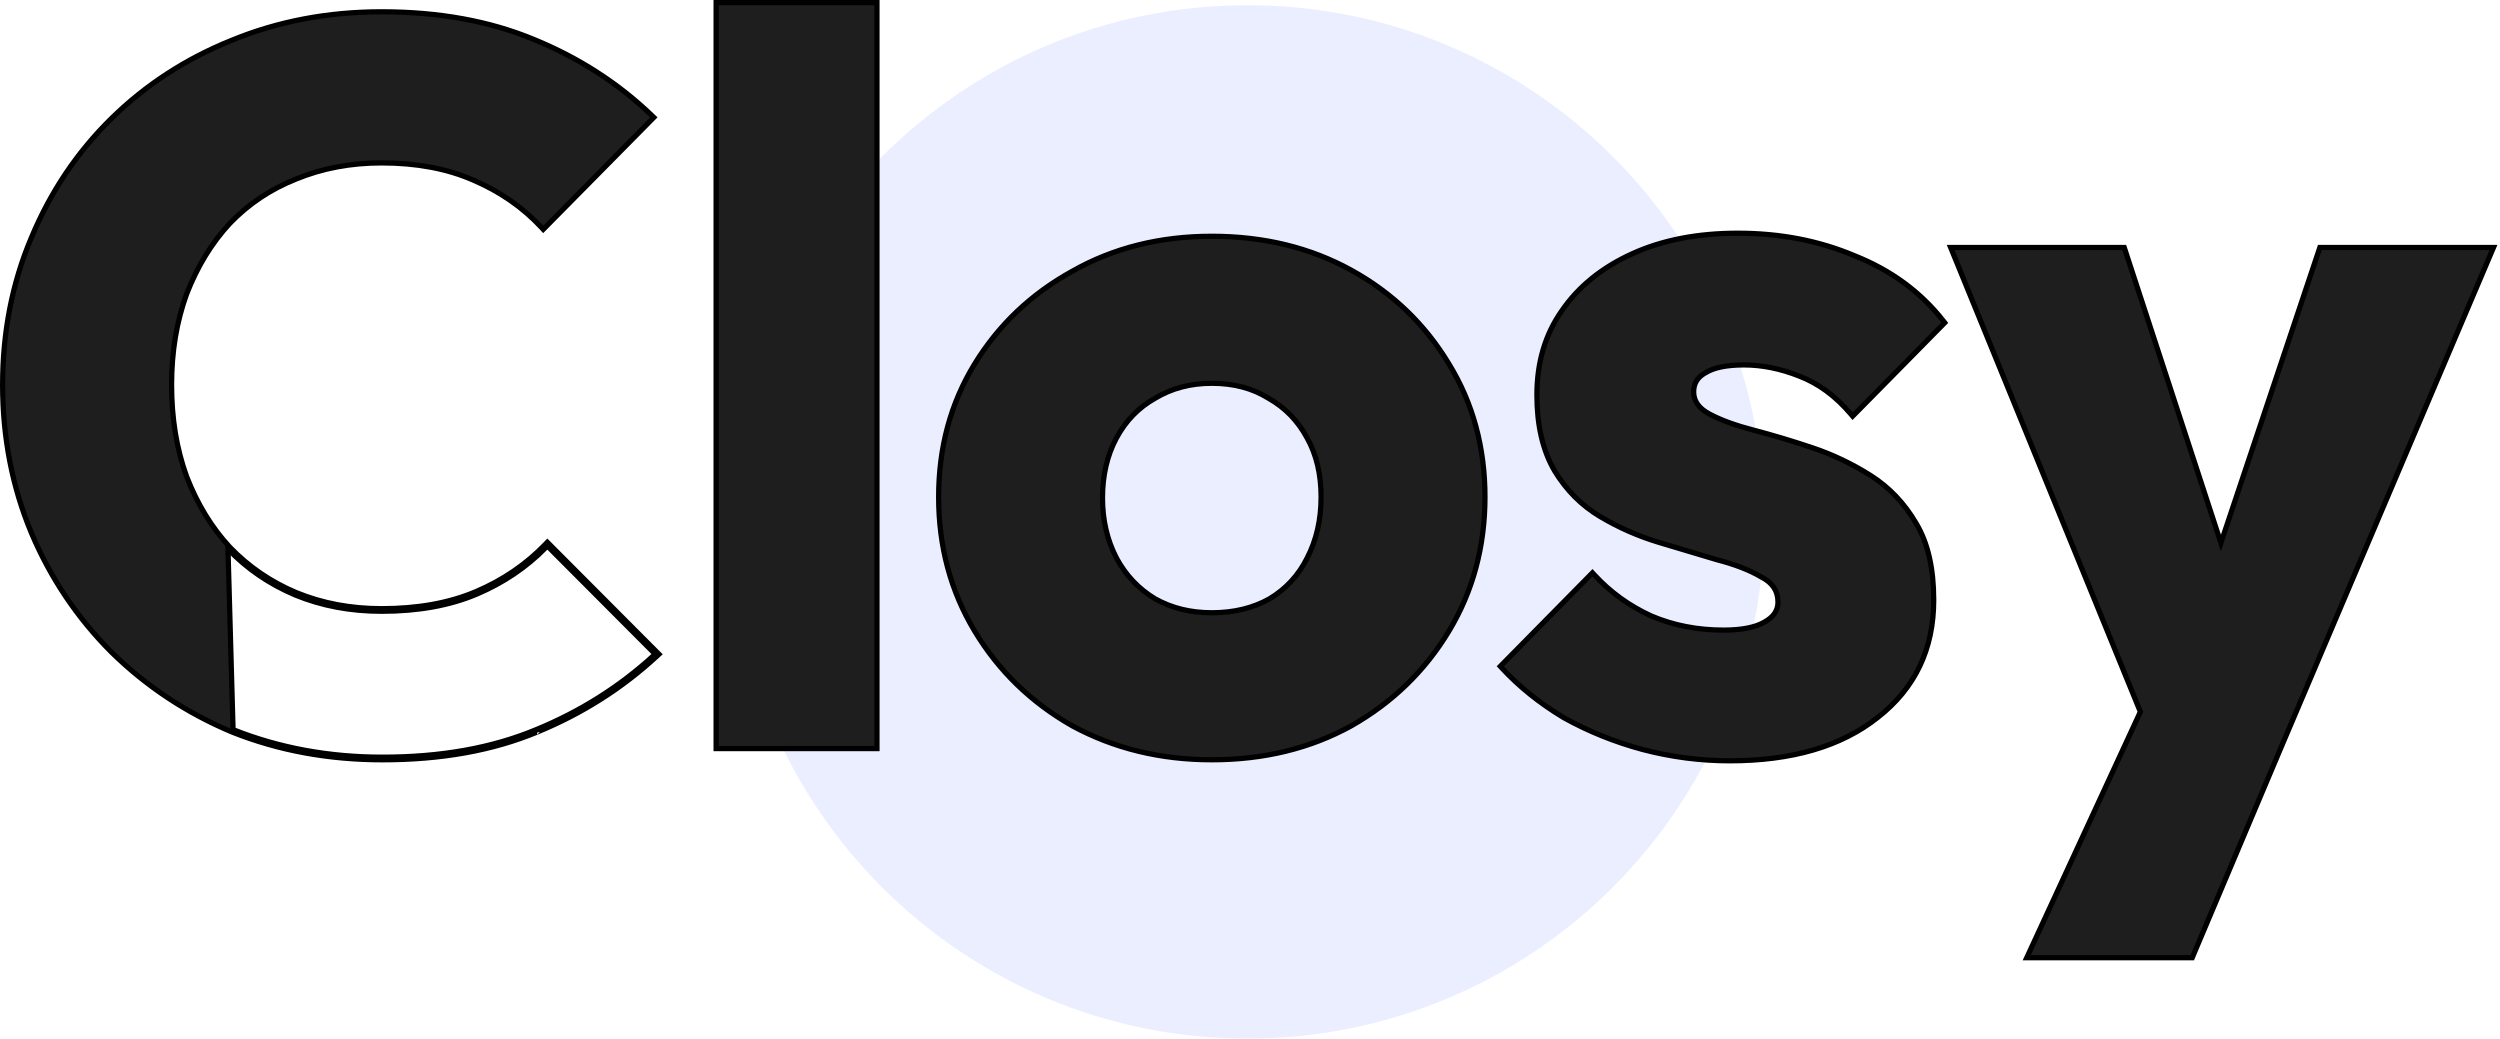
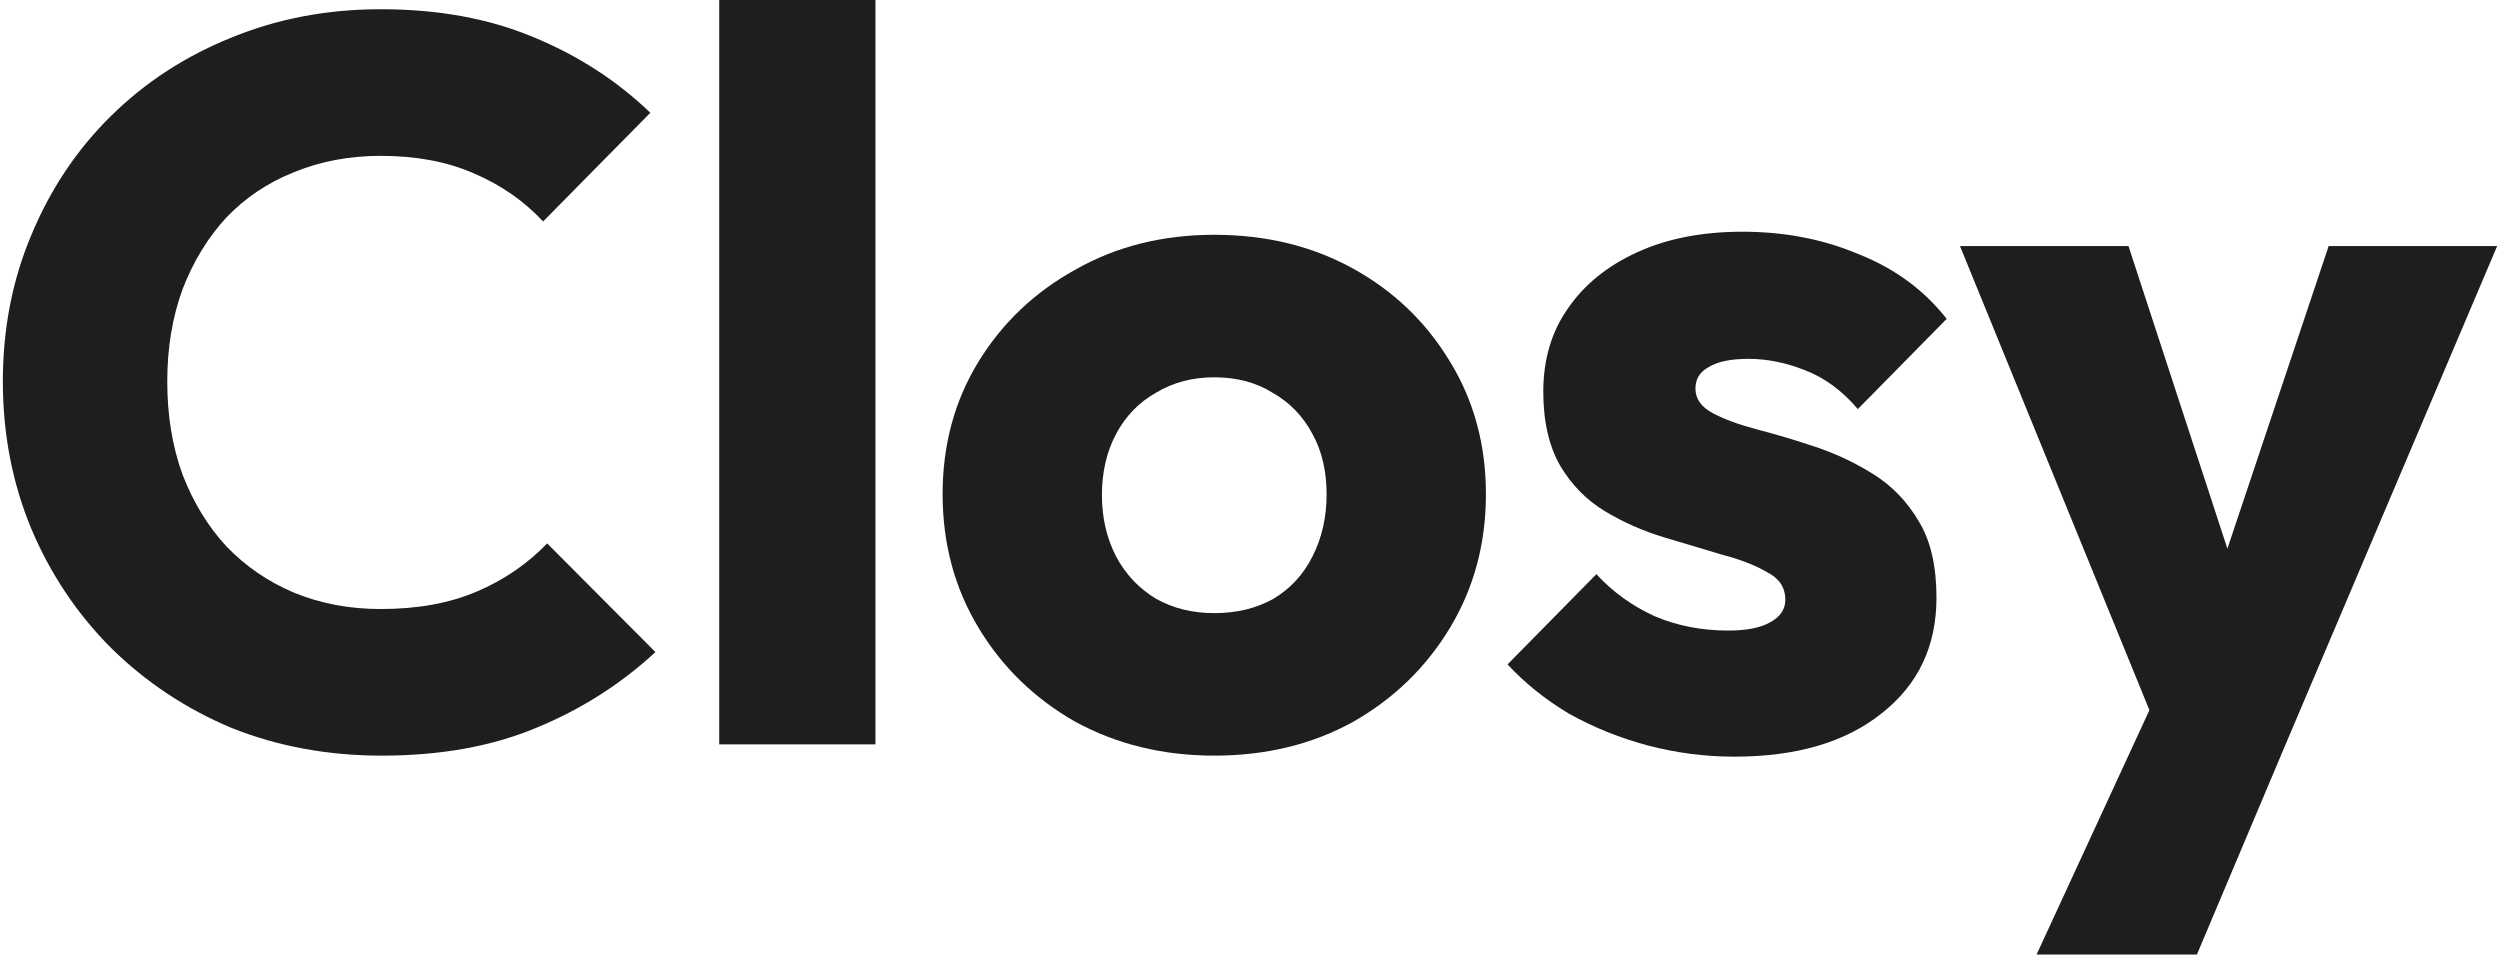
- <svg xmlns="http://www.w3.org/2000/svg" width="479" height="199" viewBox="0 0 479 199" fill="none">
-   <circle cx="239" cy="100" r="99" fill="#EBEEFF" />
-   <path d="M102.926 140.259C111.554 136.718 119.205 131.864 125.876 125.698L126.257 125.346L125.89 124.978L105.232 104.256L104.872 103.895L104.518 104.262C100.798 108.122 96.372 111.147 91.234 113.337C86.112 115.521 80.075 116.62 73.11 116.62C67.194 116.62 61.737 115.589 56.736 113.531C51.862 111.472 47.633 108.579 44.045 104.852C40.587 101.125 37.827 96.622 35.769 91.335C33.844 86.055 32.878 80.186 32.878 73.722C32.878 67.389 33.844 61.585 35.769 56.304C37.827 51.017 40.587 46.514 44.045 42.787C47.632 39.061 51.858 36.235 56.728 34.307L56.728 34.307L56.735 34.304C61.736 32.246 67.193 31.214 73.11 31.214C79.812 31.214 85.653 32.313 90.645 34.496L90.649 34.498C95.786 36.687 100.144 39.711 103.732 43.566L104.087 43.948L104.454 43.577L124.917 22.855L125.273 22.495L124.908 22.143C118.495 15.973 110.97 11.117 102.34 7.575C93.823 4.027 84.077 2.259 73.11 2.259C62.786 2.259 53.171 4.095 44.272 7.77C35.508 11.313 27.852 16.301 21.308 22.734C14.762 29.168 9.659 36.783 5.996 45.573C2.33 54.241 0.5 63.625 0.5 73.722C0.5 83.819 2.331 93.268 5.995 102.064L5.996 102.067C9.659 110.727 14.762 118.339 21.305 124.902L21.308 124.905C27.98 131.467 35.7 136.585 44.462 140.258L44.471 140.262C53.369 143.806 62.982 145.575 73.305 145.575C84.531 145.575 94.408 143.808 102.926 140.259ZM102.926 140.259C102.925 140.259 102.924 140.259 102.924 140.26L102.734 139.797M102.926 140.259C102.926 140.259 102.926 140.259 102.926 140.259L102.734 139.797M102.734 139.797C94.288 143.316 84.479 145.075 73.305 145.075C63.041 145.075 53.491 143.316 44.656 139.797L43.681 105.195C47.319 108.975 51.607 111.907 56.544 113.992C61.611 116.078 67.133 117.12 73.11 117.12C80.126 117.12 86.233 116.013 91.43 113.797C96.468 111.65 100.834 108.706 104.528 104.967L104.523 104.962L104.878 104.609L104.878 104.609L105.238 104.956C105.235 104.958 105.233 104.961 105.231 104.963L125.183 124.976C125.188 124.972 125.192 124.968 125.197 124.964L125.536 125.331L125.182 125.684L125.168 125.669C118.628 131.634 111.15 136.343 102.734 139.797ZM137.208 142.925V143.425H137.708H167.526H168.026V142.925V1V0.5H167.526H137.708H137.208V1V142.925ZM205.428 139.059L205.436 139.064C213.441 143.407 222.359 145.575 232.18 145.575C242.13 145.575 251.05 143.408 258.927 139.062L258.933 139.059C266.802 134.586 273.036 128.531 277.629 120.897C282.226 113.255 284.522 104.694 284.522 95.226C284.522 85.757 282.226 77.26 277.627 69.746C273.034 62.113 266.798 56.123 258.927 51.78C251.05 47.434 242.13 45.267 232.18 45.267C222.229 45.267 213.308 47.5 205.431 51.977C197.562 56.319 191.327 62.243 186.734 69.746C182.134 77.26 179.839 85.757 179.839 95.226C179.839 104.694 182.134 113.255 186.732 120.897C191.324 128.531 197.559 134.586 205.428 139.059ZM250.446 106.921L250.442 106.927C248.797 110.228 246.396 112.828 243.233 114.733C240.071 116.507 236.392 117.402 232.18 117.402C228.101 117.402 224.486 116.509 221.323 114.733C218.157 112.826 215.689 110.224 213.913 106.917C212.135 103.476 211.242 99.647 211.242 95.421C211.242 91.06 212.137 87.234 213.911 83.928C215.687 80.621 218.154 78.085 221.316 76.308L221.323 76.304L221.329 76.301C224.492 74.397 228.104 73.44 232.18 73.44C236.39 73.44 239.997 74.399 243.024 76.296L243.034 76.302L243.044 76.308C246.207 78.085 248.674 80.621 250.449 83.928L250.453 83.936C252.224 87.106 253.118 90.864 253.118 95.226C253.118 99.586 252.224 103.481 250.446 106.921ZM314.718 143.603L314.721 143.604C320.219 145.048 325.784 145.771 331.414 145.771C343.31 145.771 352.786 143.017 359.787 137.454C366.929 131.881 370.503 124.37 370.503 114.97C370.503 108.921 369.389 104 367.119 100.248C364.872 96.405 361.96 93.349 358.381 91.088C354.84 88.852 351.1 87.075 347.164 85.759C343.257 84.453 339.543 83.341 336.022 82.426C332.537 81.519 329.718 80.489 327.556 79.34C325.457 78.226 324.508 76.806 324.508 75.09C324.508 74.258 324.7 73.553 325.067 72.958C325.435 72.362 325.997 71.847 326.779 71.425L326.792 71.418L326.804 71.41C328.377 70.44 330.799 69.921 334.142 69.921C337.581 69.921 341.092 70.623 344.678 72.037L344.684 72.039C348.362 73.438 351.673 75.86 354.615 79.324L354.968 79.74L355.352 79.351L372.308 62.148L372.616 61.835L372.345 61.489C368 55.942 362.341 51.786 355.381 49.019C348.558 46.124 341.087 44.681 332.973 44.681C325.251 44.681 318.486 45.993 312.692 48.635C306.905 51.274 302.413 54.911 299.237 59.556C296.052 64.082 294.469 69.463 294.469 75.677C294.469 81.473 295.585 86.323 297.851 90.2L297.855 90.206C300.104 93.922 303.02 96.85 306.602 98.979C310.145 101.085 313.885 102.73 317.822 103.915C321.721 105.088 325.424 106.196 328.933 107.239L328.941 107.241L328.949 107.243C332.429 108.148 335.24 109.241 337.396 110.513L337.411 110.522L337.426 110.53C338.536 111.086 339.339 111.767 339.865 112.559C340.389 113.347 340.659 114.275 340.659 115.361C340.659 116.959 339.827 118.243 337.999 119.221L337.993 119.224L337.987 119.228C336.278 120.207 333.717 120.726 330.245 120.726C325.241 120.726 320.633 119.825 316.414 118.031C312.188 116.103 308.542 113.472 305.471 110.135L305.116 109.749L304.747 110.123L287.792 127.326L287.457 127.665L287.78 128.016C291.064 131.573 295 134.73 299.584 137.489L299.591 137.493L299.598 137.497C304.312 140.124 309.353 142.159 314.718 143.603ZM410.093 136.384L388.65 182.79L388.322 183.5H389.104H419.702H420.033L420.162 183.195L436.923 143.511L436.923 143.51L477.46 48.113L477.756 47.417H477H444.843H444.483L444.369 47.758L425.526 104.024L407.119 47.762L407.006 47.417H406.644H374.487H373.742L374.024 48.106L410.093 136.384Z" fill="#1E1E1E" stroke="black" />
+ <svg xmlns="http://www.w3.org/2000/svg" width="440" height="168" viewBox="0 0 440 168" fill="none">
+   <path d="M67.185 132.992C57.718 132.992 48.911 131.368 40.763 128.12C32.734 124.752 25.664 120.06 19.553 114.045C13.561 108.03 8.888 101.053 5.533 93.113C2.178 85.053 0.5 76.391 0.5 67.128C0.5 57.865 2.178 49.263 5.533 41.323C8.888 33.263 13.561 26.286 19.553 20.391C25.544 14.496 32.554 9.925 40.583 6.677C48.731 3.308 57.538 1.624 67.005 1.624C77.07 1.624 85.998 3.248 93.787 6.496C101.695 9.744 108.586 14.195 114.457 19.85L95.584 38.977C92.229 35.368 88.155 32.541 83.362 30.496C78.688 28.451 73.236 27.429 67.005 27.429C61.493 27.429 56.4 28.391 51.727 30.316C47.173 32.12 43.219 34.767 39.864 38.256C36.628 41.744 34.052 45.955 32.135 50.887C30.337 55.819 29.439 61.233 29.439 67.128C29.439 73.143 30.337 78.617 32.135 83.549C34.052 88.481 36.628 92.692 39.864 96.18C43.219 99.669 47.173 102.376 51.727 104.301C56.4 106.226 61.493 107.188 67.005 107.188C73.476 107.188 79.108 106.165 83.901 104.12C88.694 102.075 92.828 99.248 96.303 95.639L115.356 114.767C109.245 120.421 102.235 124.872 94.326 128.12C86.537 131.368 77.49 132.992 67.185 132.992Z" fill="#1E1E1E" />
+   <path d="M126.581 131.008V0H154.082V131.008H126.581Z" fill="#1E1E1E" />
+   <path d="M213.71 132.992C204.723 132.992 196.575 131.008 189.265 127.038C182.076 122.947 176.384 117.414 172.19 110.436C167.996 103.459 165.899 95.639 165.899 86.977C165.899 78.316 167.996 70.556 172.19 63.699C176.384 56.842 182.076 51.429 189.265 47.459C196.455 43.368 204.603 41.323 213.71 41.323C222.817 41.323 230.966 43.308 238.155 47.278C245.345 51.248 251.037 56.722 255.231 63.699C259.425 70.556 261.522 78.316 261.522 86.977C261.522 95.639 259.425 103.459 255.231 110.436C251.037 117.414 245.345 122.947 238.155 127.038C230.966 131.008 222.817 132.992 213.71 132.992ZM213.71 107.91C217.665 107.91 221.14 107.068 224.135 105.383C227.131 103.579 229.408 101.113 230.966 97.985C232.643 94.737 233.482 91.068 233.482 86.977C233.482 82.887 232.643 79.338 230.966 76.331C229.288 73.203 226.951 70.797 223.956 69.113C221.08 67.308 217.665 66.406 213.71 66.406C209.876 66.406 206.461 67.308 203.465 69.113C200.469 70.797 198.133 73.203 196.455 76.331C194.777 79.459 193.939 83.068 193.939 87.158C193.939 91.128 194.777 94.737 196.455 97.985C198.133 101.113 200.469 103.579 203.465 105.383C206.461 107.068 209.876 107.91 213.71 107.91Z" fill="#1E1E1E" />
+   <path d="M305.23 133.173C300.078 133.173 294.985 132.511 289.952 131.188C285.039 129.865 280.426 128 276.112 125.594C271.918 123.068 268.323 120.18 265.328 116.932L280.965 101.053C283.841 104.18 287.256 106.647 291.211 108.451C295.165 110.135 299.479 110.977 304.152 110.977C307.387 110.977 309.844 110.496 311.522 109.534C313.319 108.571 314.218 107.248 314.218 105.564C314.218 103.398 313.139 101.774 310.982 100.692C308.945 99.489 306.309 98.466 303.074 97.624C299.838 96.662 296.423 95.639 292.828 94.556C289.233 93.474 285.818 91.97 282.583 90.045C279.348 88.12 276.711 85.474 274.674 82.105C272.637 78.617 271.619 74.226 271.619 68.932C271.619 63.278 273.056 58.406 275.932 54.316C278.808 50.105 282.882 46.797 288.155 44.391C293.427 41.985 299.599 40.782 306.668 40.782C314.098 40.782 320.928 42.105 327.159 44.752C333.51 47.278 338.663 51.068 342.617 56.12L326.979 72C324.223 68.752 321.108 66.466 317.633 65.143C314.278 63.819 310.982 63.158 307.747 63.158C304.631 63.158 302.295 63.639 300.737 64.602C299.179 65.444 298.4 66.707 298.4 68.391C298.4 70.195 299.419 71.639 301.456 72.722C303.493 73.805 306.129 74.767 309.365 75.609C312.6 76.451 316.015 77.474 319.61 78.677C323.205 79.88 326.62 81.504 329.855 83.549C333.091 85.594 335.727 88.361 337.764 91.85C339.801 95.218 340.82 99.669 340.82 105.203C340.82 113.744 337.584 120.541 331.113 125.594C324.763 130.647 316.135 133.173 305.23 133.173Z" fill="#1E1E1E" />
+   <path d="M380.904 131.368L344.955 43.308H374.613L397.44 113.143H386.476L409.842 43.308H439.5L402.113 131.368H380.904ZM358.436 168L384.678 111.158L402.113 131.368L386.656 168H358.436Z" fill="#1E1E1E" />
</svg>
